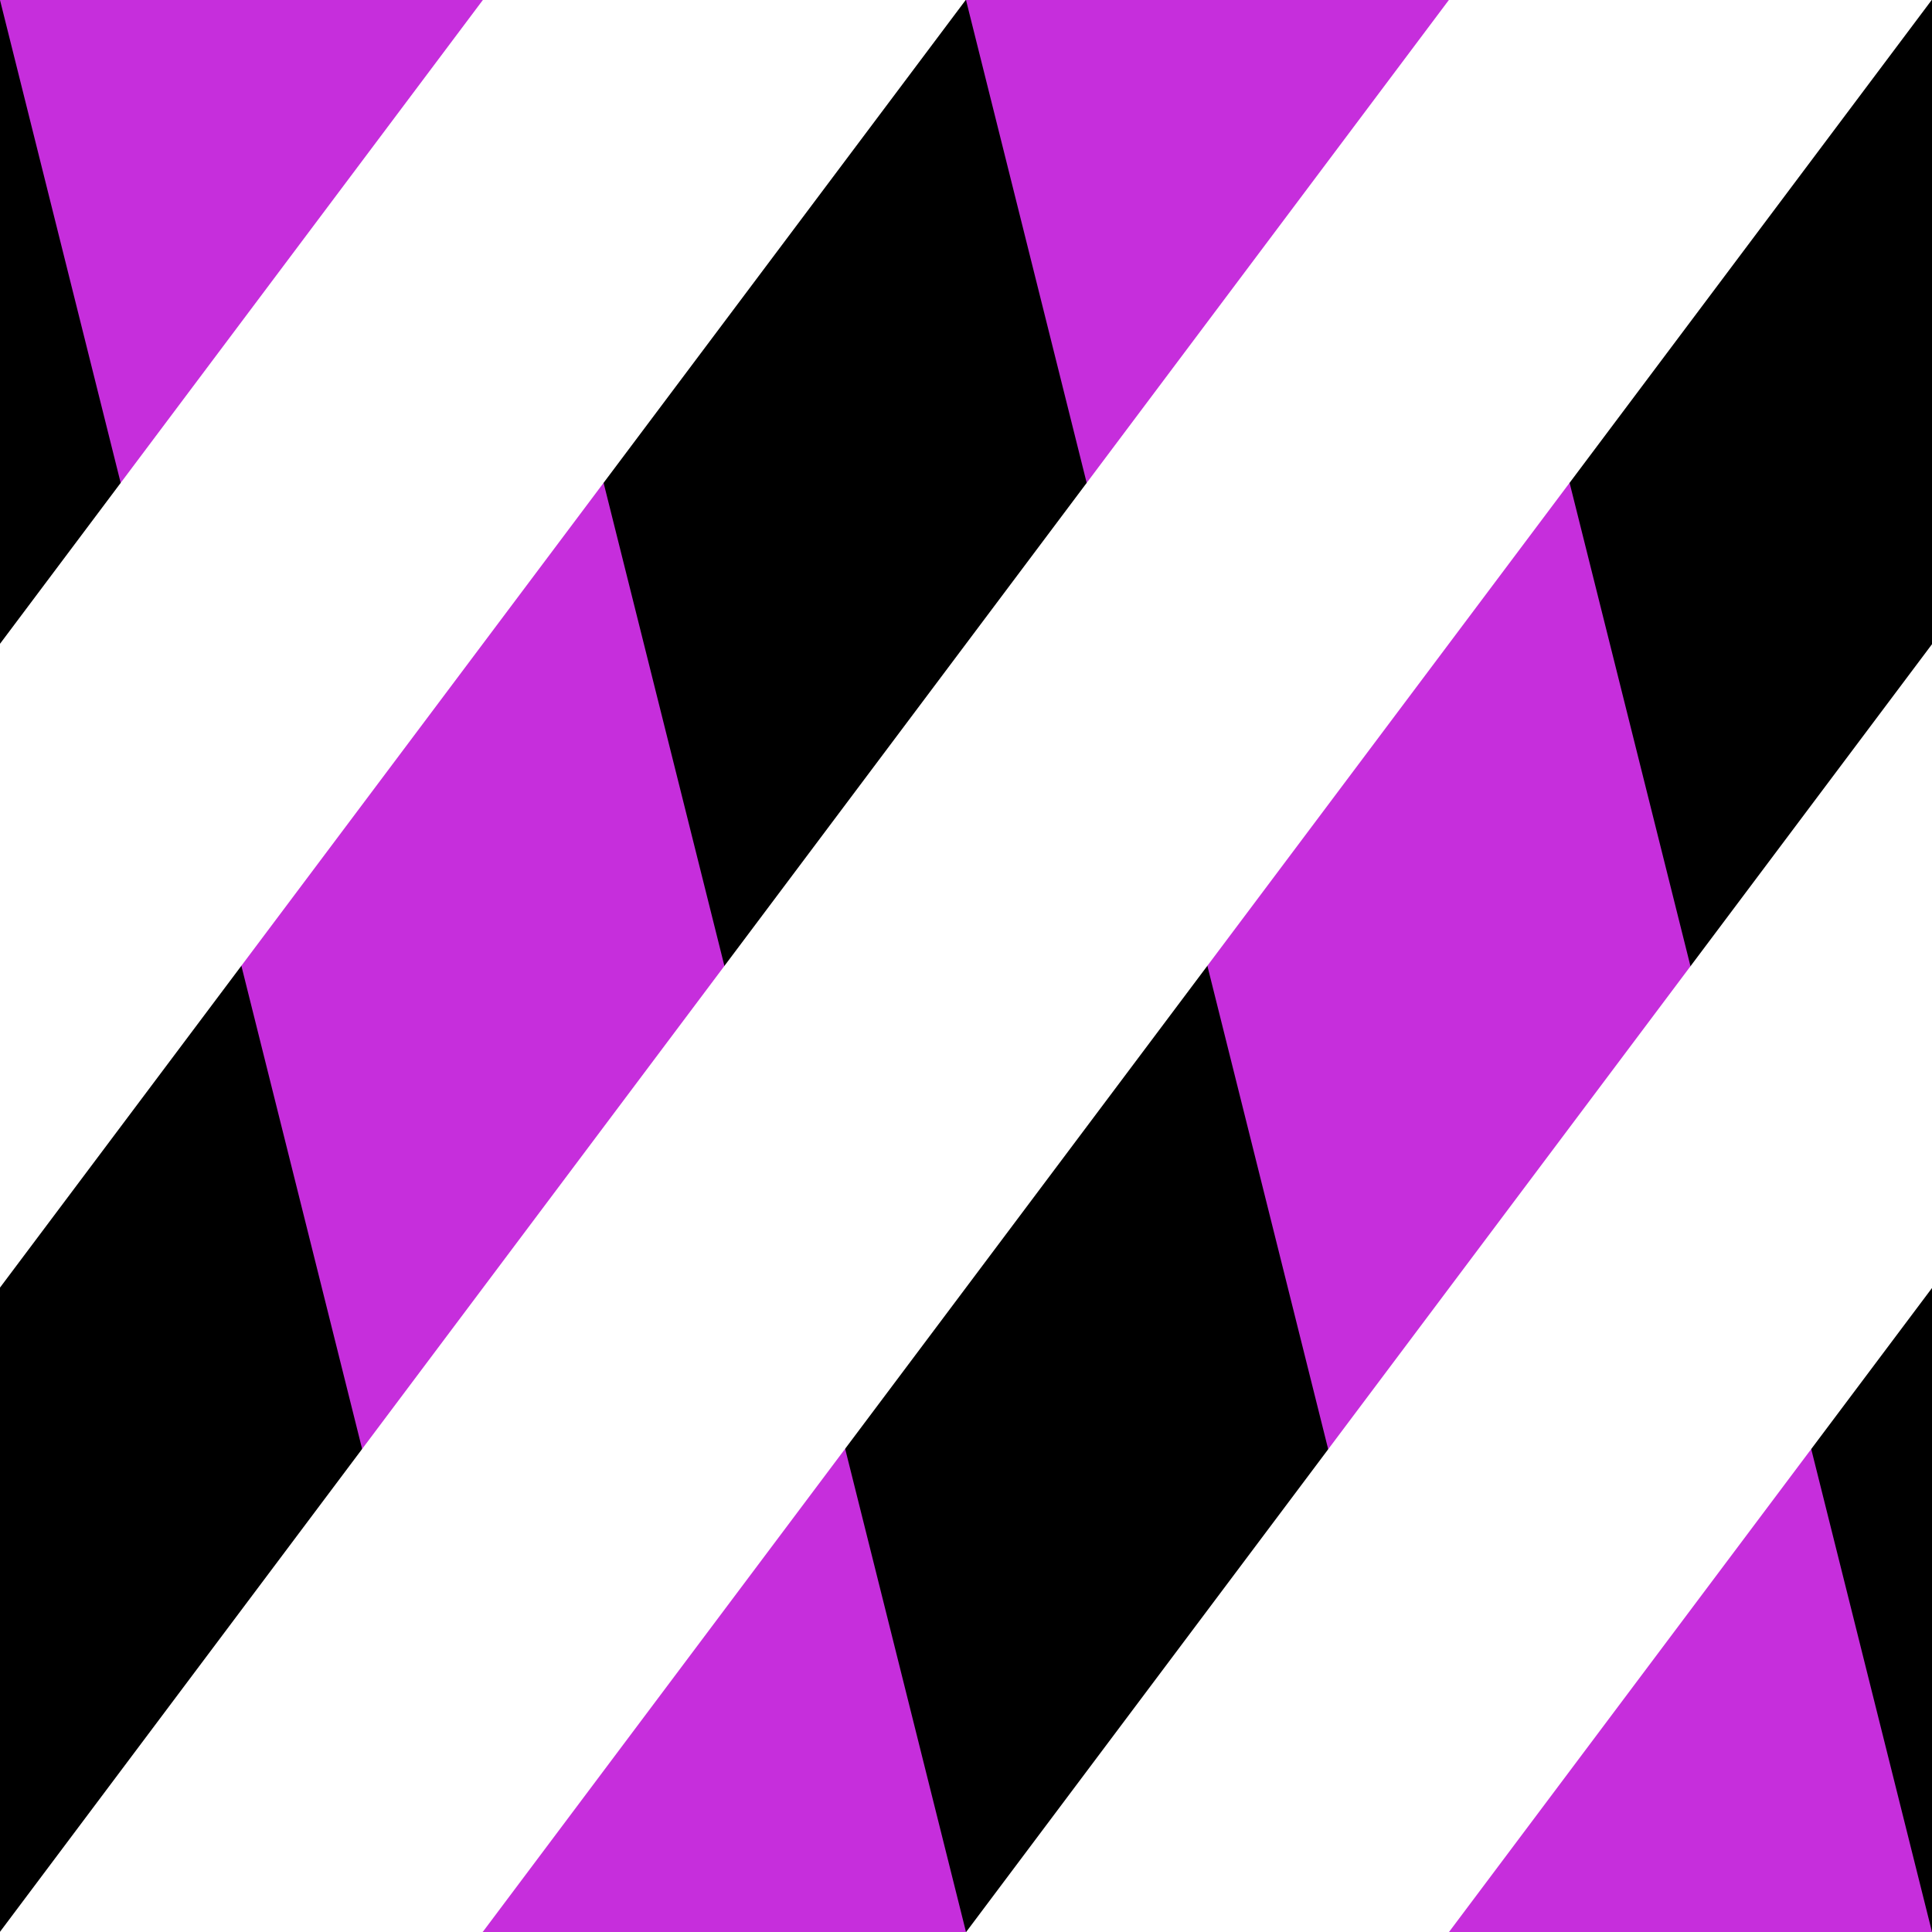
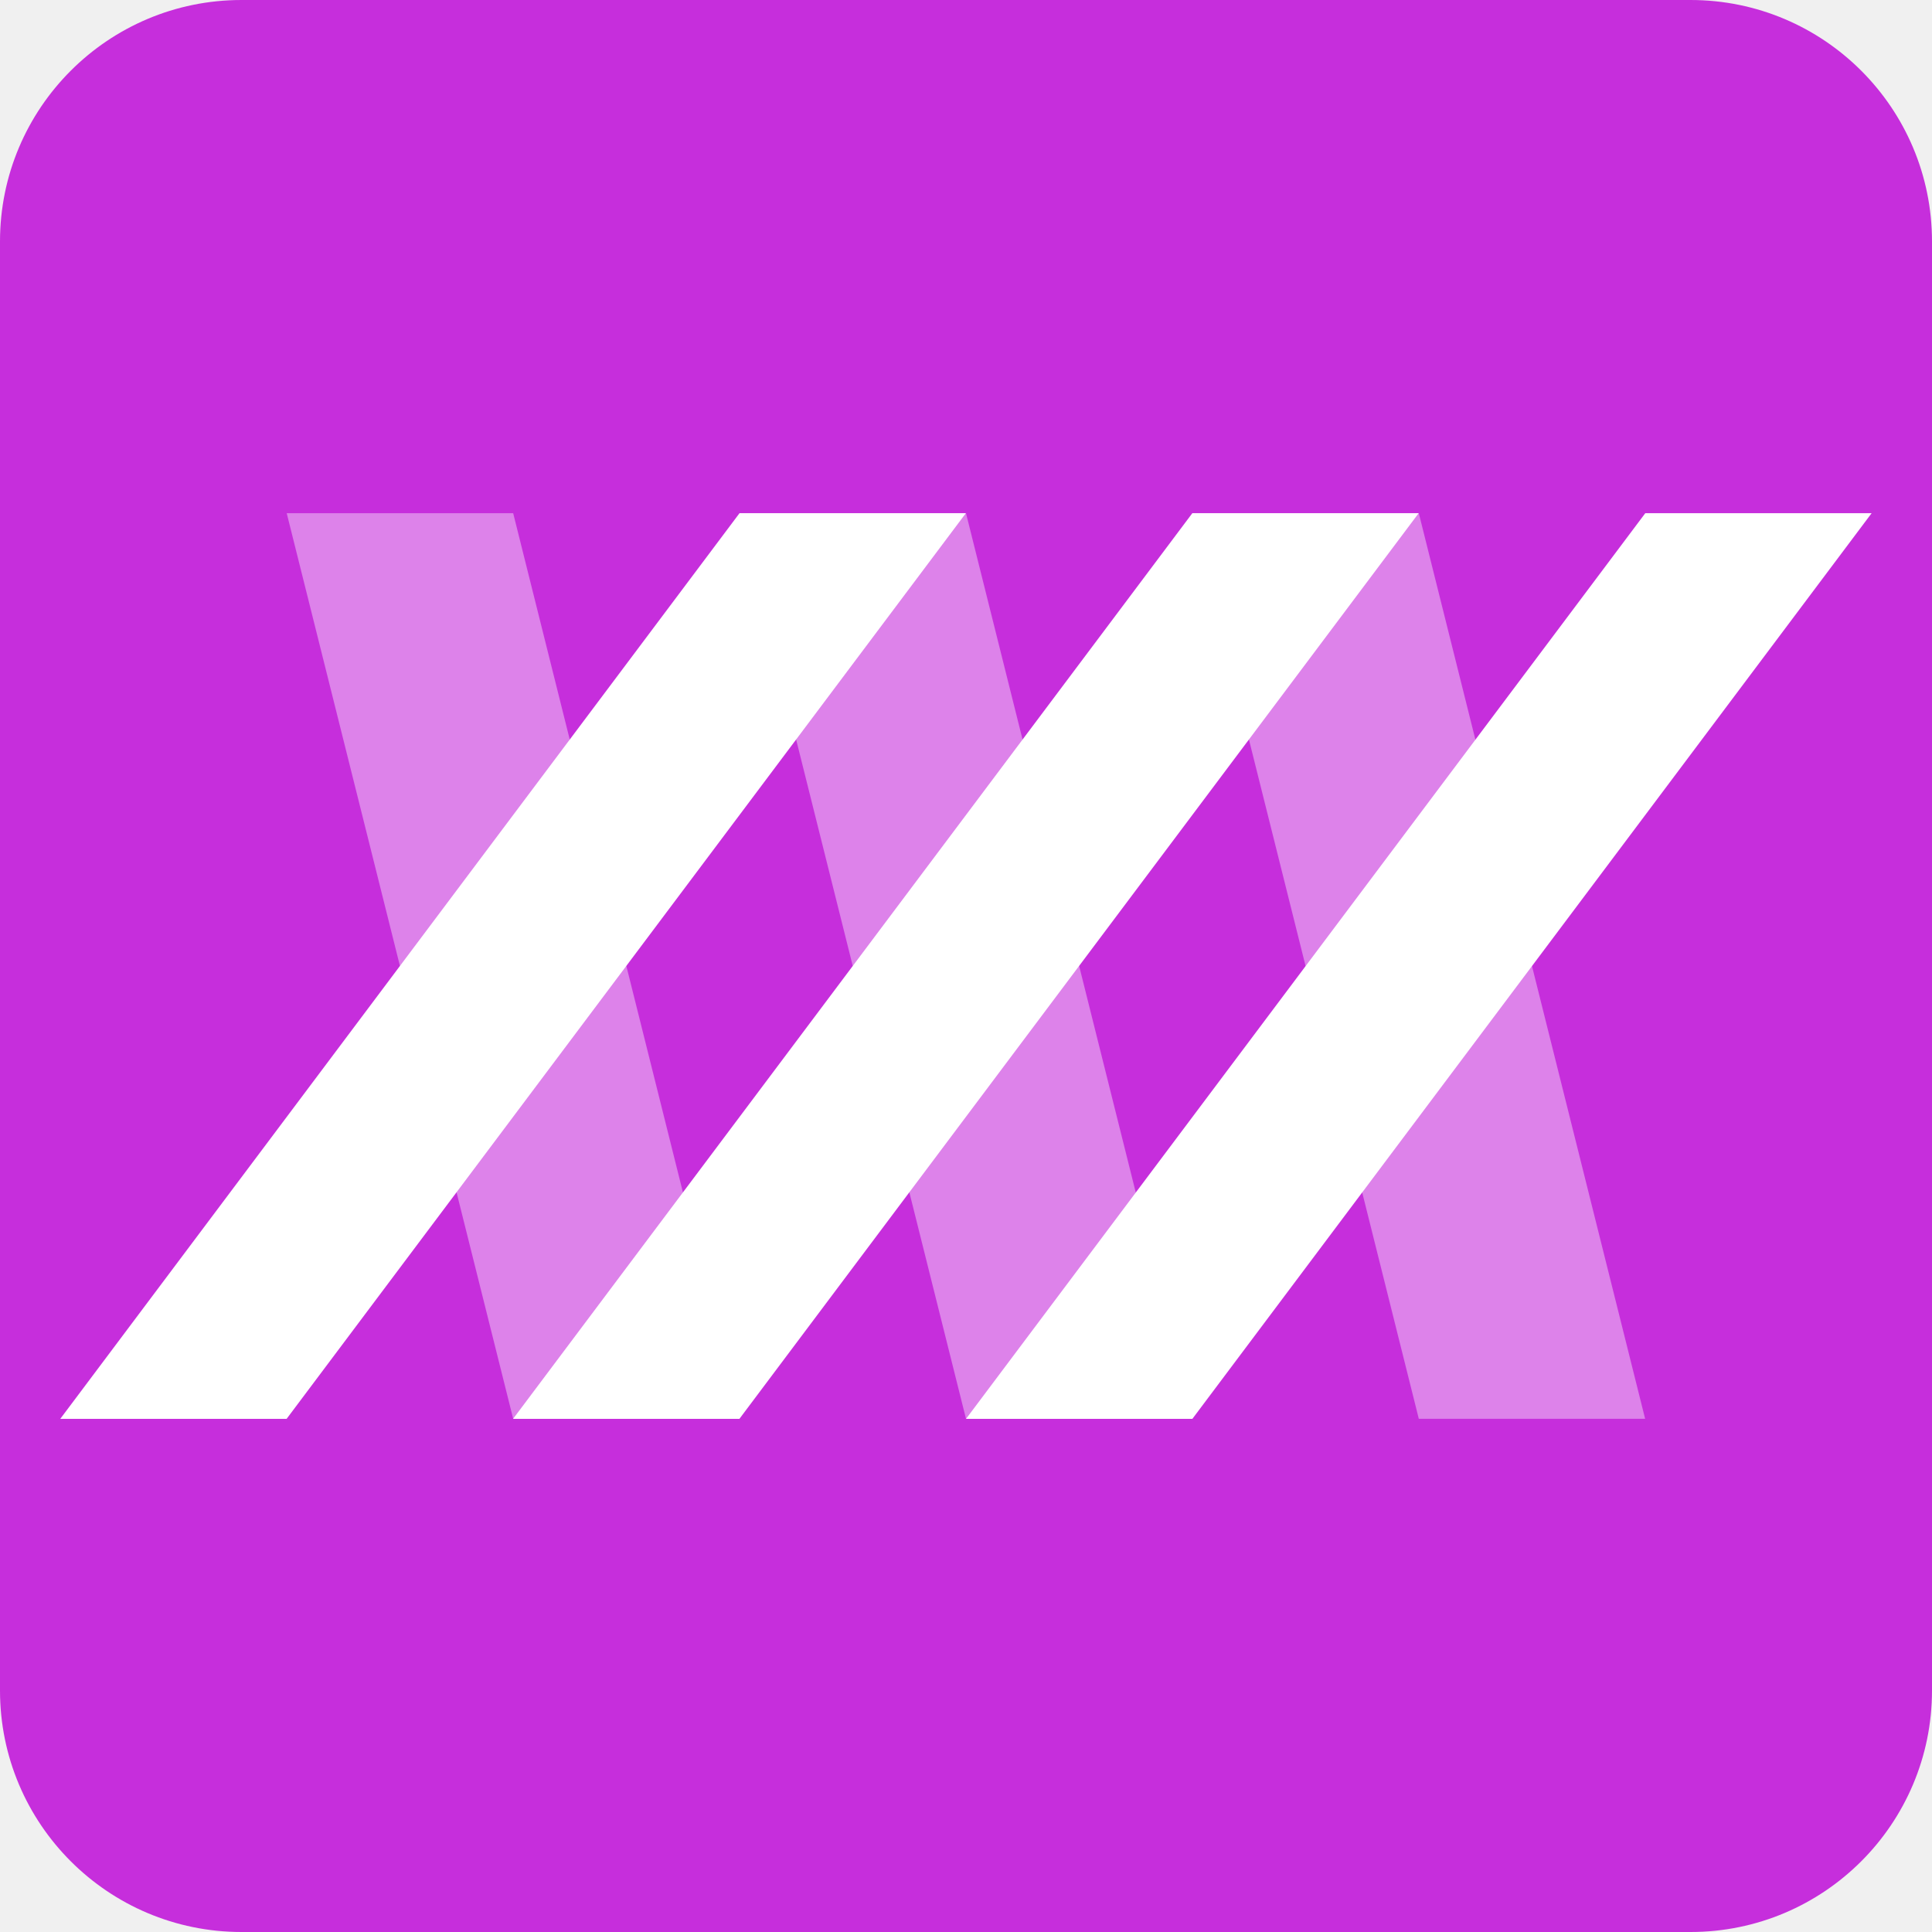
- <svg xmlns="http://www.w3.org/2000/svg" width="16" height="16" viewBox="0 0 0.16 0.16" version="1.1" id="svg1">
+ <svg xmlns="http://www.w3.org/2000/svg" width="16" height="16" viewBox="0 0 0.16 0.16" version="1.1" id="svg1" xml:space="preserve">
  <defs id="defs1">
    <clipPath clipPathUnits="userSpaceOnUse" id="clipPath1">
      <rect style="fill:#000000;fill-opacity:1;stroke:none;stroke-width:0.015;stroke-linecap:round;stroke-linejoin:round" id="rect1" width="0.16" height="0.16" x="0" y="-7.4505806e-09" rx="0" ry="0" />
    </clipPath>
  </defs>
  <g id="layer1">
-     <g id="g1" clip-path="url(#clipPath1)">
-       <rect style="fill:#c62edc;fill-opacity:1;stroke:none;stroke-width:0.015;stroke-linecap:round;stroke-linejoin:round" id="rect5" width="0.16" height="0.16" x="0" y="0" rx="0" ry="0" />
-       <g id="g10" style="stroke-width:1.5;fill:#000000;fill-opacity:1" transform="scale(0.02519685)">
-         <path style="fill:#000000;fill-opacity:1;stroke:none;stroke-width:0.595;stroke-linecap:round;stroke-linejoin:round" d="M 1.587,0 H 3.175 L 4.762,6.35 H 3.175 Z" id="path9" />
-         <path style="fill:#000000;fill-opacity:1;stroke:none;stroke-width:0.595;stroke-linecap:round;stroke-linejoin:round" d="M 4.762,0 H 6.35 L 7.937,6.35 H 6.35 Z" id="path10" />
-         <path style="fill:#000000;fill-opacity:1;stroke:none;stroke-width:0.595;stroke-linecap:round;stroke-linejoin:round" d="M -1.588,0 H 6.0542605e-8 L 1.587,6.35 H 6.0542605e-8 Z" id="path8" />
-       </g>
-       <g id="g11" style="stroke-width:1.5;fill:#ffffff;fill-opacity:1" transform="scale(0.02519685)">
-         <rect style="fill:#ffffff;fill-opacity:1;stroke:none;stroke-width:0.666;stroke-linecap:round;stroke-linejoin:round" id="rect7" width="1.587" height="7.938" x="4.762" y="0" transform="matrix(1,0,-0.6,0.8,0,0)" />
-         <rect style="fill:#ffffff;fill-opacity:1;stroke:none;stroke-width:0.666;stroke-linecap:round;stroke-linejoin:round" id="rect8" width="1.587" height="7.938" x="1.587" y="0" transform="matrix(1,0,-0.6,0.8,0,0)" />
-         <rect style="fill:#ffffff;fill-opacity:1;stroke:none;stroke-width:0.666;stroke-linecap:round;stroke-linejoin:round" id="rect6" width="1.587" height="7.938" x="7.938" y="-2.349972e-15" transform="matrix(1,0,-0.6,0.8,0,0)" />
+     <g id="layer1-8" transform="scale(0.0011811)">
+       <rect style="fill:#c62edc;fill-opacity:1;stroke:none;stroke-width:0.529;stroke-linecap:round;stroke-linejoin:round" id="rect2" width="135.467" height="135.467" x="0" y="0" rx="16.933" ry="16.933" />
+       <g id="g2" transform="matrix(0.9375001,0,0,0.9375001,-124.255,6.217701)" style="stroke-width:1.067">
+         <g id="g10-8" style="fill:#ffffff;fill-opacity:0.4;stroke-width:0.1" transform="matrix(10.66667,0,0,10.66667,170.9208,31.75)" clip-path="none">
+           <path style="fill:#ffffff;fill-opacity:0.4;stroke:none;stroke-width:0.04;stroke-linecap:round;stroke-linejoin:round" d="M 1.587,0 H 3.175 L 4.762,6.35 H 3.175 Z" id="path9-2" />
+           <path style="fill:#ffffff;fill-opacity:0.4;stroke:none;stroke-width:0.04;stroke-linecap:round;stroke-linejoin:round" d="M 4.762,0 H 6.35 L 7.937,6.35 H 6.35 Z" id="path10-4" />
+           <path style="fill:#ffffff;fill-opacity:0.4;stroke:none;stroke-width:0.04;stroke-linecap:round;stroke-linejoin:round" d="M -1.588,0 H 6.0542605e-8 L 1.587,6.35 H 6.0542605e-8 Z" id="path8-5" />
+         </g>
+         <g id="g11-5" style="fill:#ffffff;fill-opacity:1;stroke-width:0.1" transform="matrix(10.66667,0,0,10.66667,170.9208,31.75)" clip-path="none">
+           <rect style="fill:#ffffff;fill-opacity:1;stroke:none;stroke-width:0.044;stroke-linecap:round;stroke-linejoin:round" id="rect7-1" width="1.587" height="7.938" x="4.762" y="0" transform="matrix(1,0,-0.6,0.8,0,0)" />
+           <rect style="fill:#ffffff;fill-opacity:1;stroke:none;stroke-width:0.044;stroke-linecap:round;stroke-linejoin:round" id="rect8-7" width="1.587" height="7.938" x="1.587" y="0" transform="matrix(1,0,-0.6,0.8,0,0)" />
+           <rect style="fill:#ffffff;fill-opacity:1;stroke:none;stroke-width:0.044;stroke-linecap:round;stroke-linejoin:round" id="rect6-1" width="1.587" height="7.938" x="7.938" y="-2.349972e-15" transform="matrix(1,0,-0.6,0.8,0,0)" />
+         </g>
      </g>
    </g>
  </g>
</svg>
